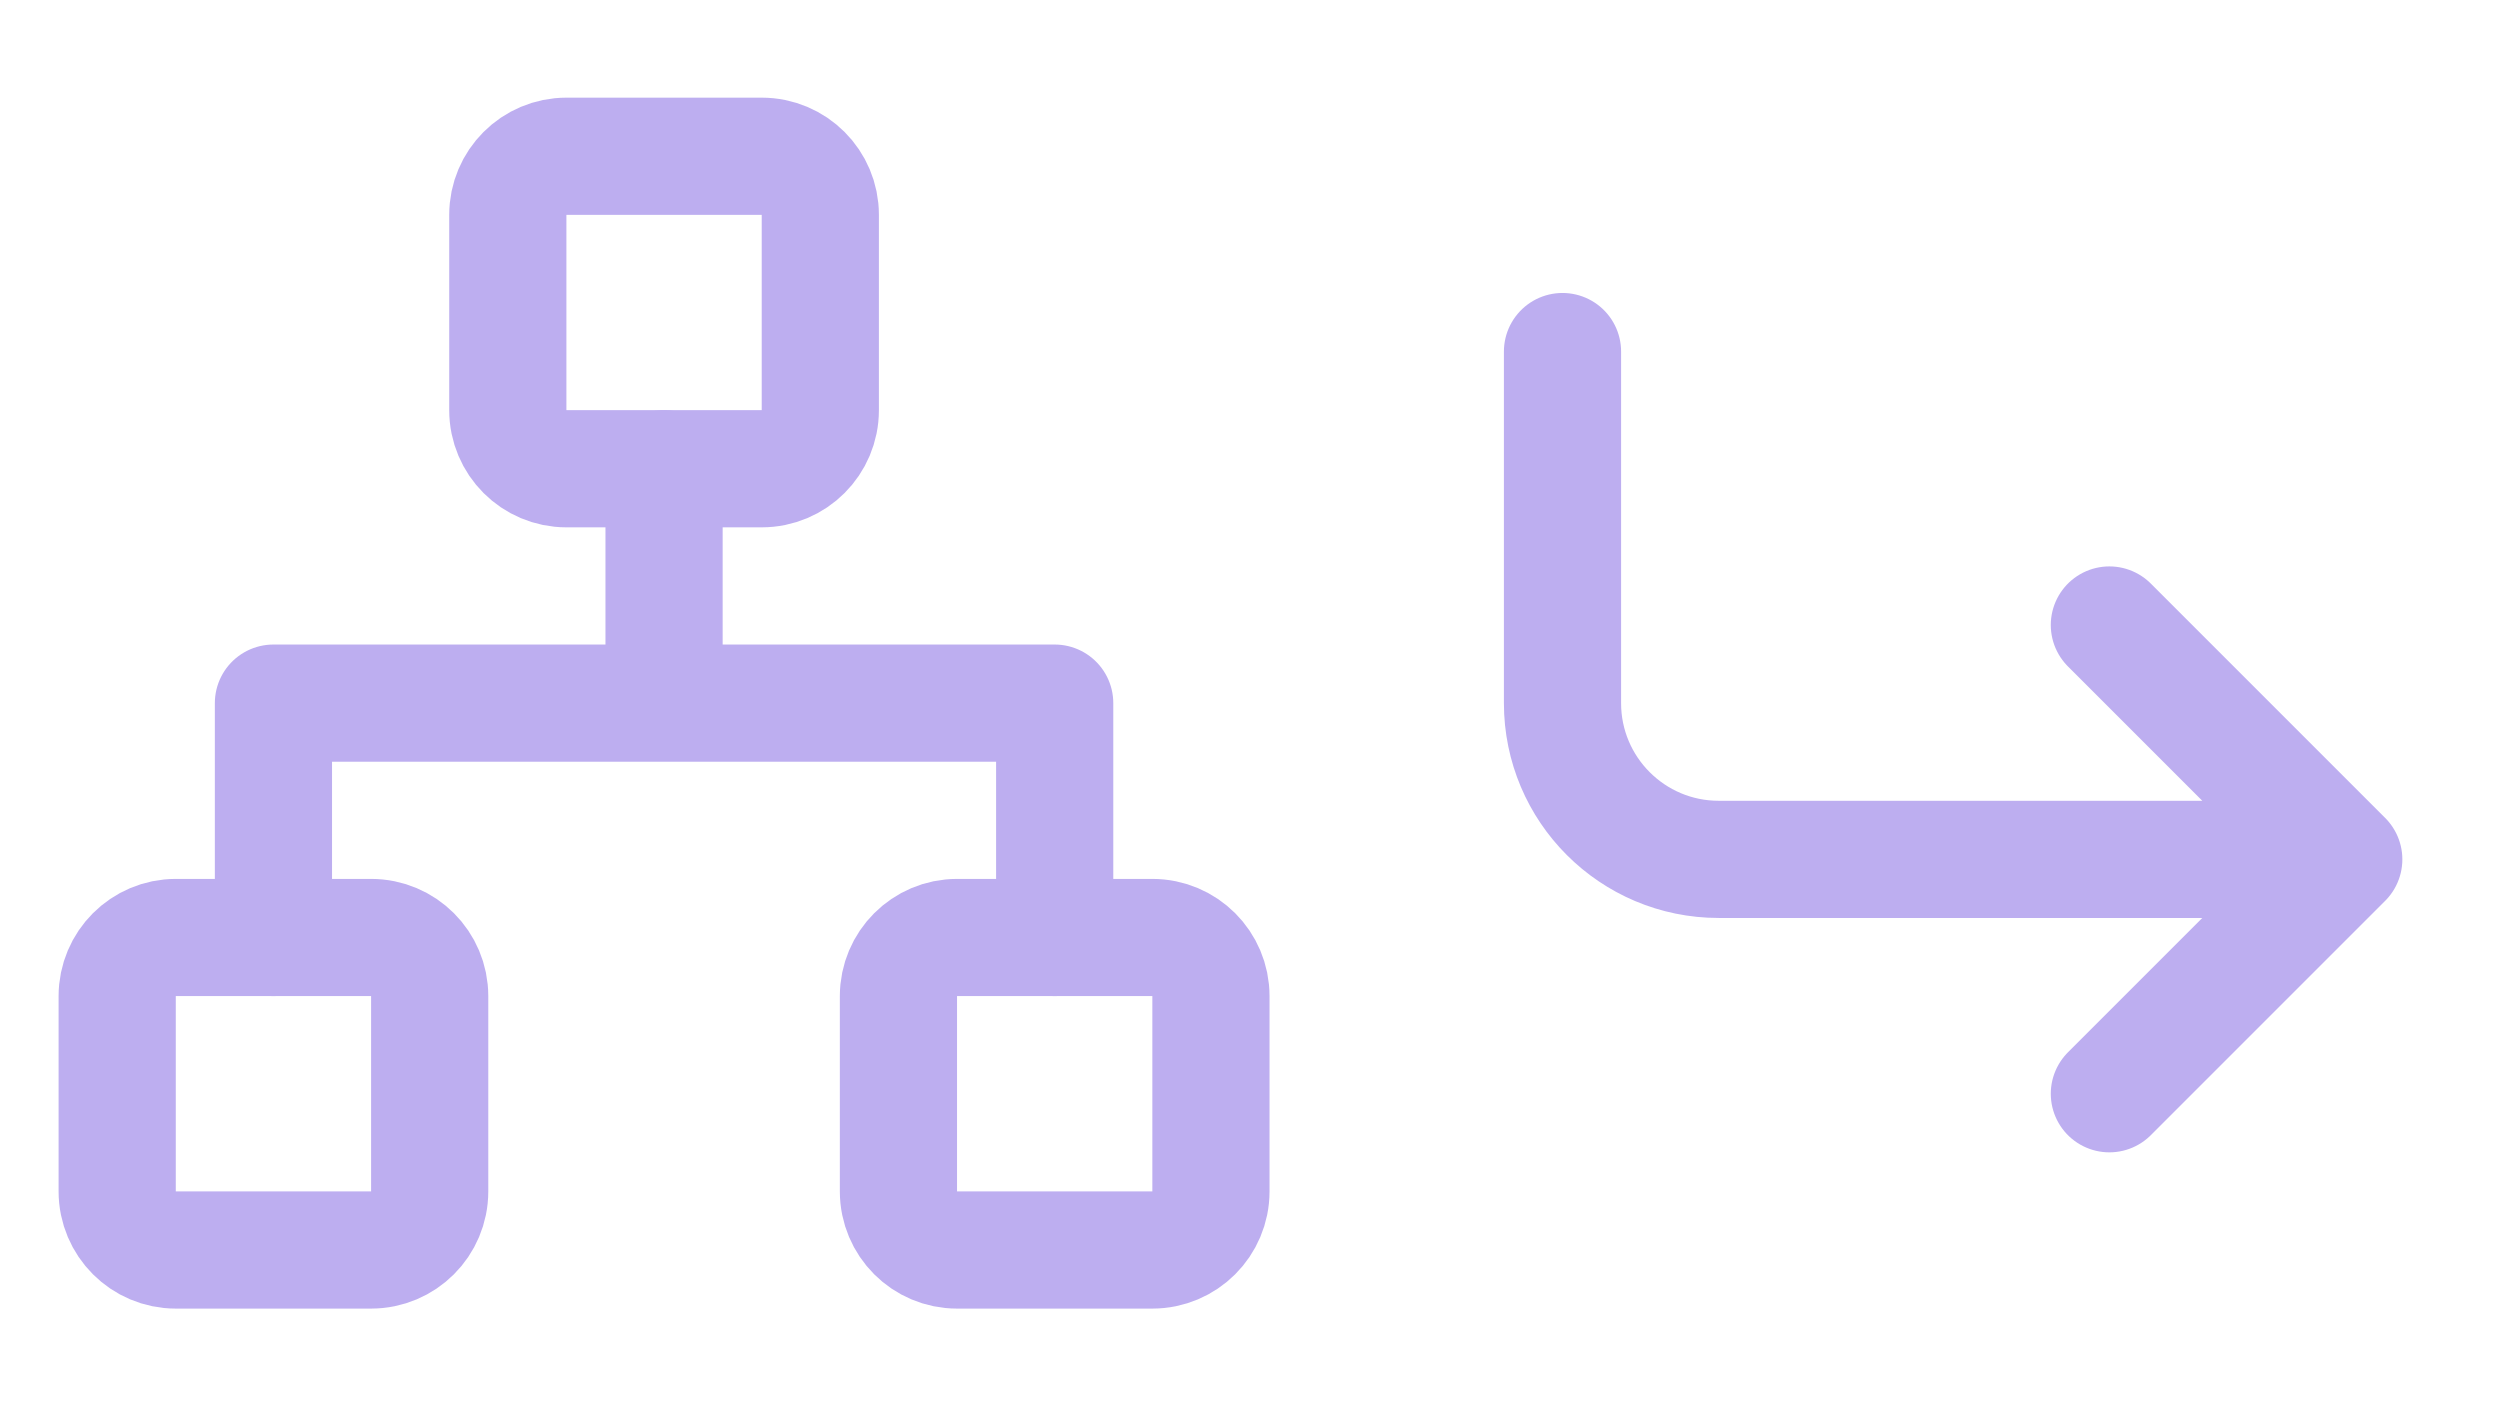
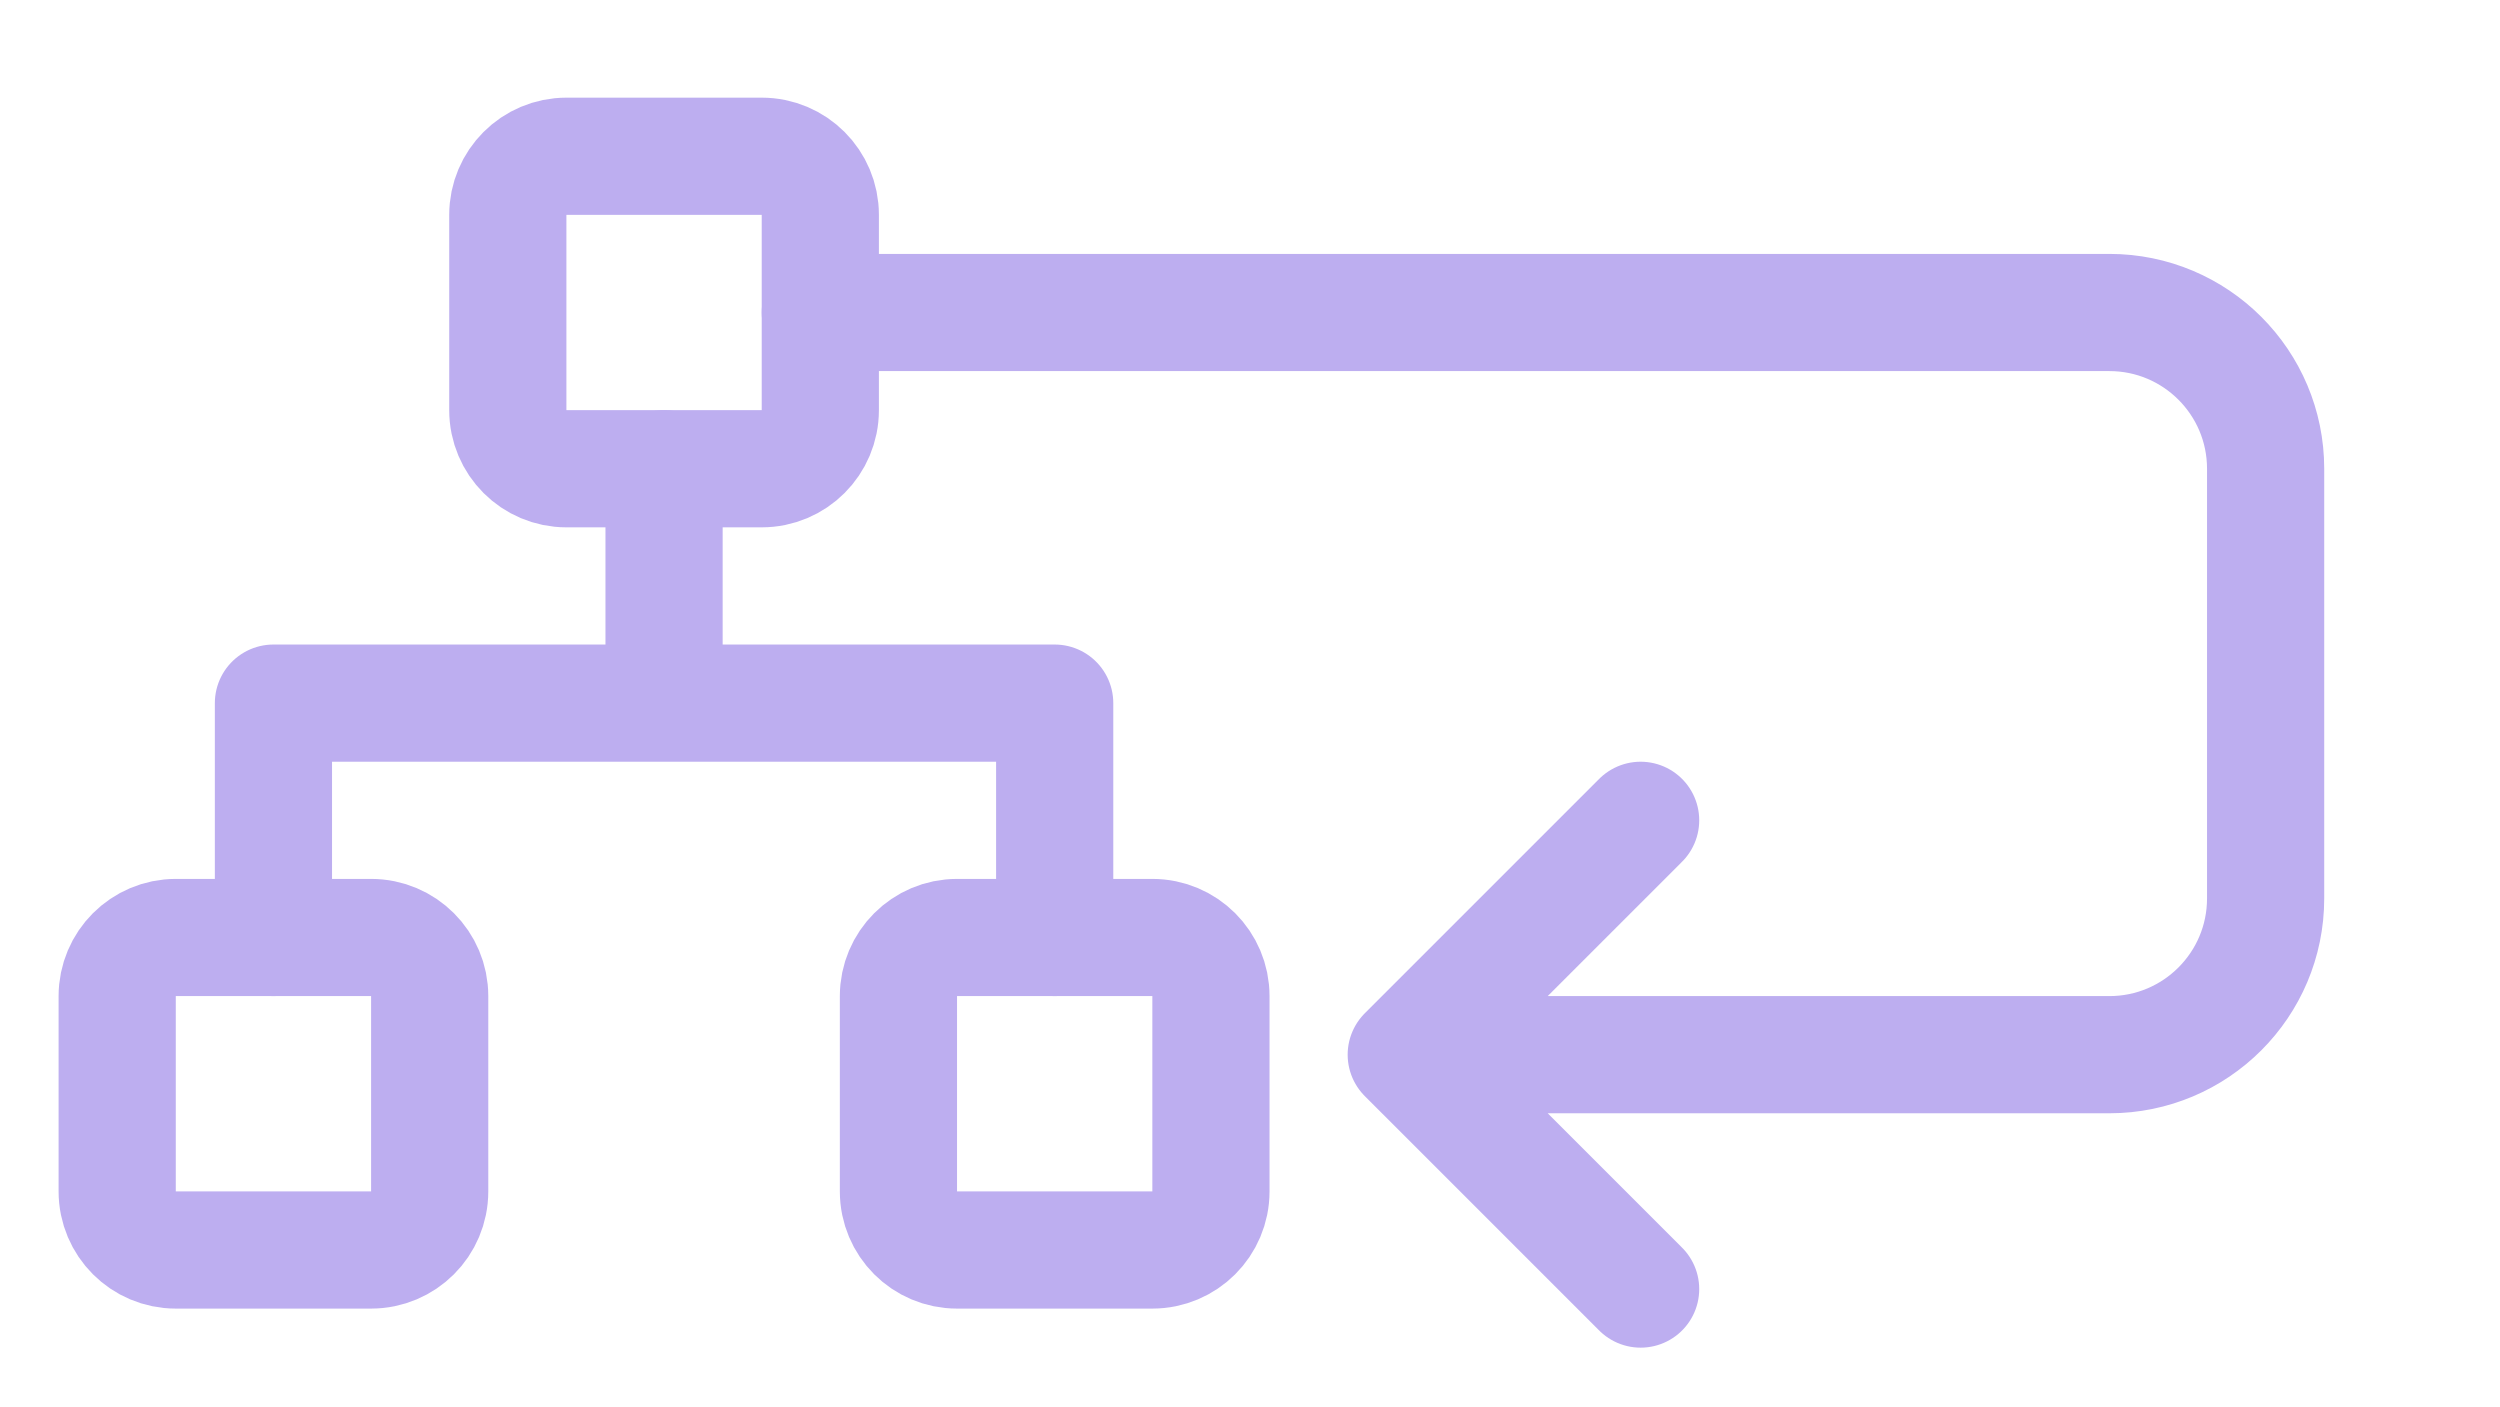
<svg xmlns="http://www.w3.org/2000/svg" viewBox="0 0 32 18" fill="none" stroke="#bdaef0" stroke-width="1.5" stroke-linecap="round" stroke-linejoin="round">
  <rect x="6.5" y="2" width="4" height="4" rx=".75" />
  <rect x="1.5" y="12" width="4" height="4" rx=".75" />
  <rect x="11.5" y="12" width="4" height="4" rx=".75" />
  <path d="M8.5 6v3m-5 3V9h10v3" />
-   <path d="M20 4.5V9a2 2 0 0 0 2 2h8m-3-3 3 3-3 3" />
+   <path d="M10.5 4H27a2 2 0 0 1 2 2v5.5a2 2 0 0 1-2 2h-9m3-3-3 3 3 3" />
</svg>
